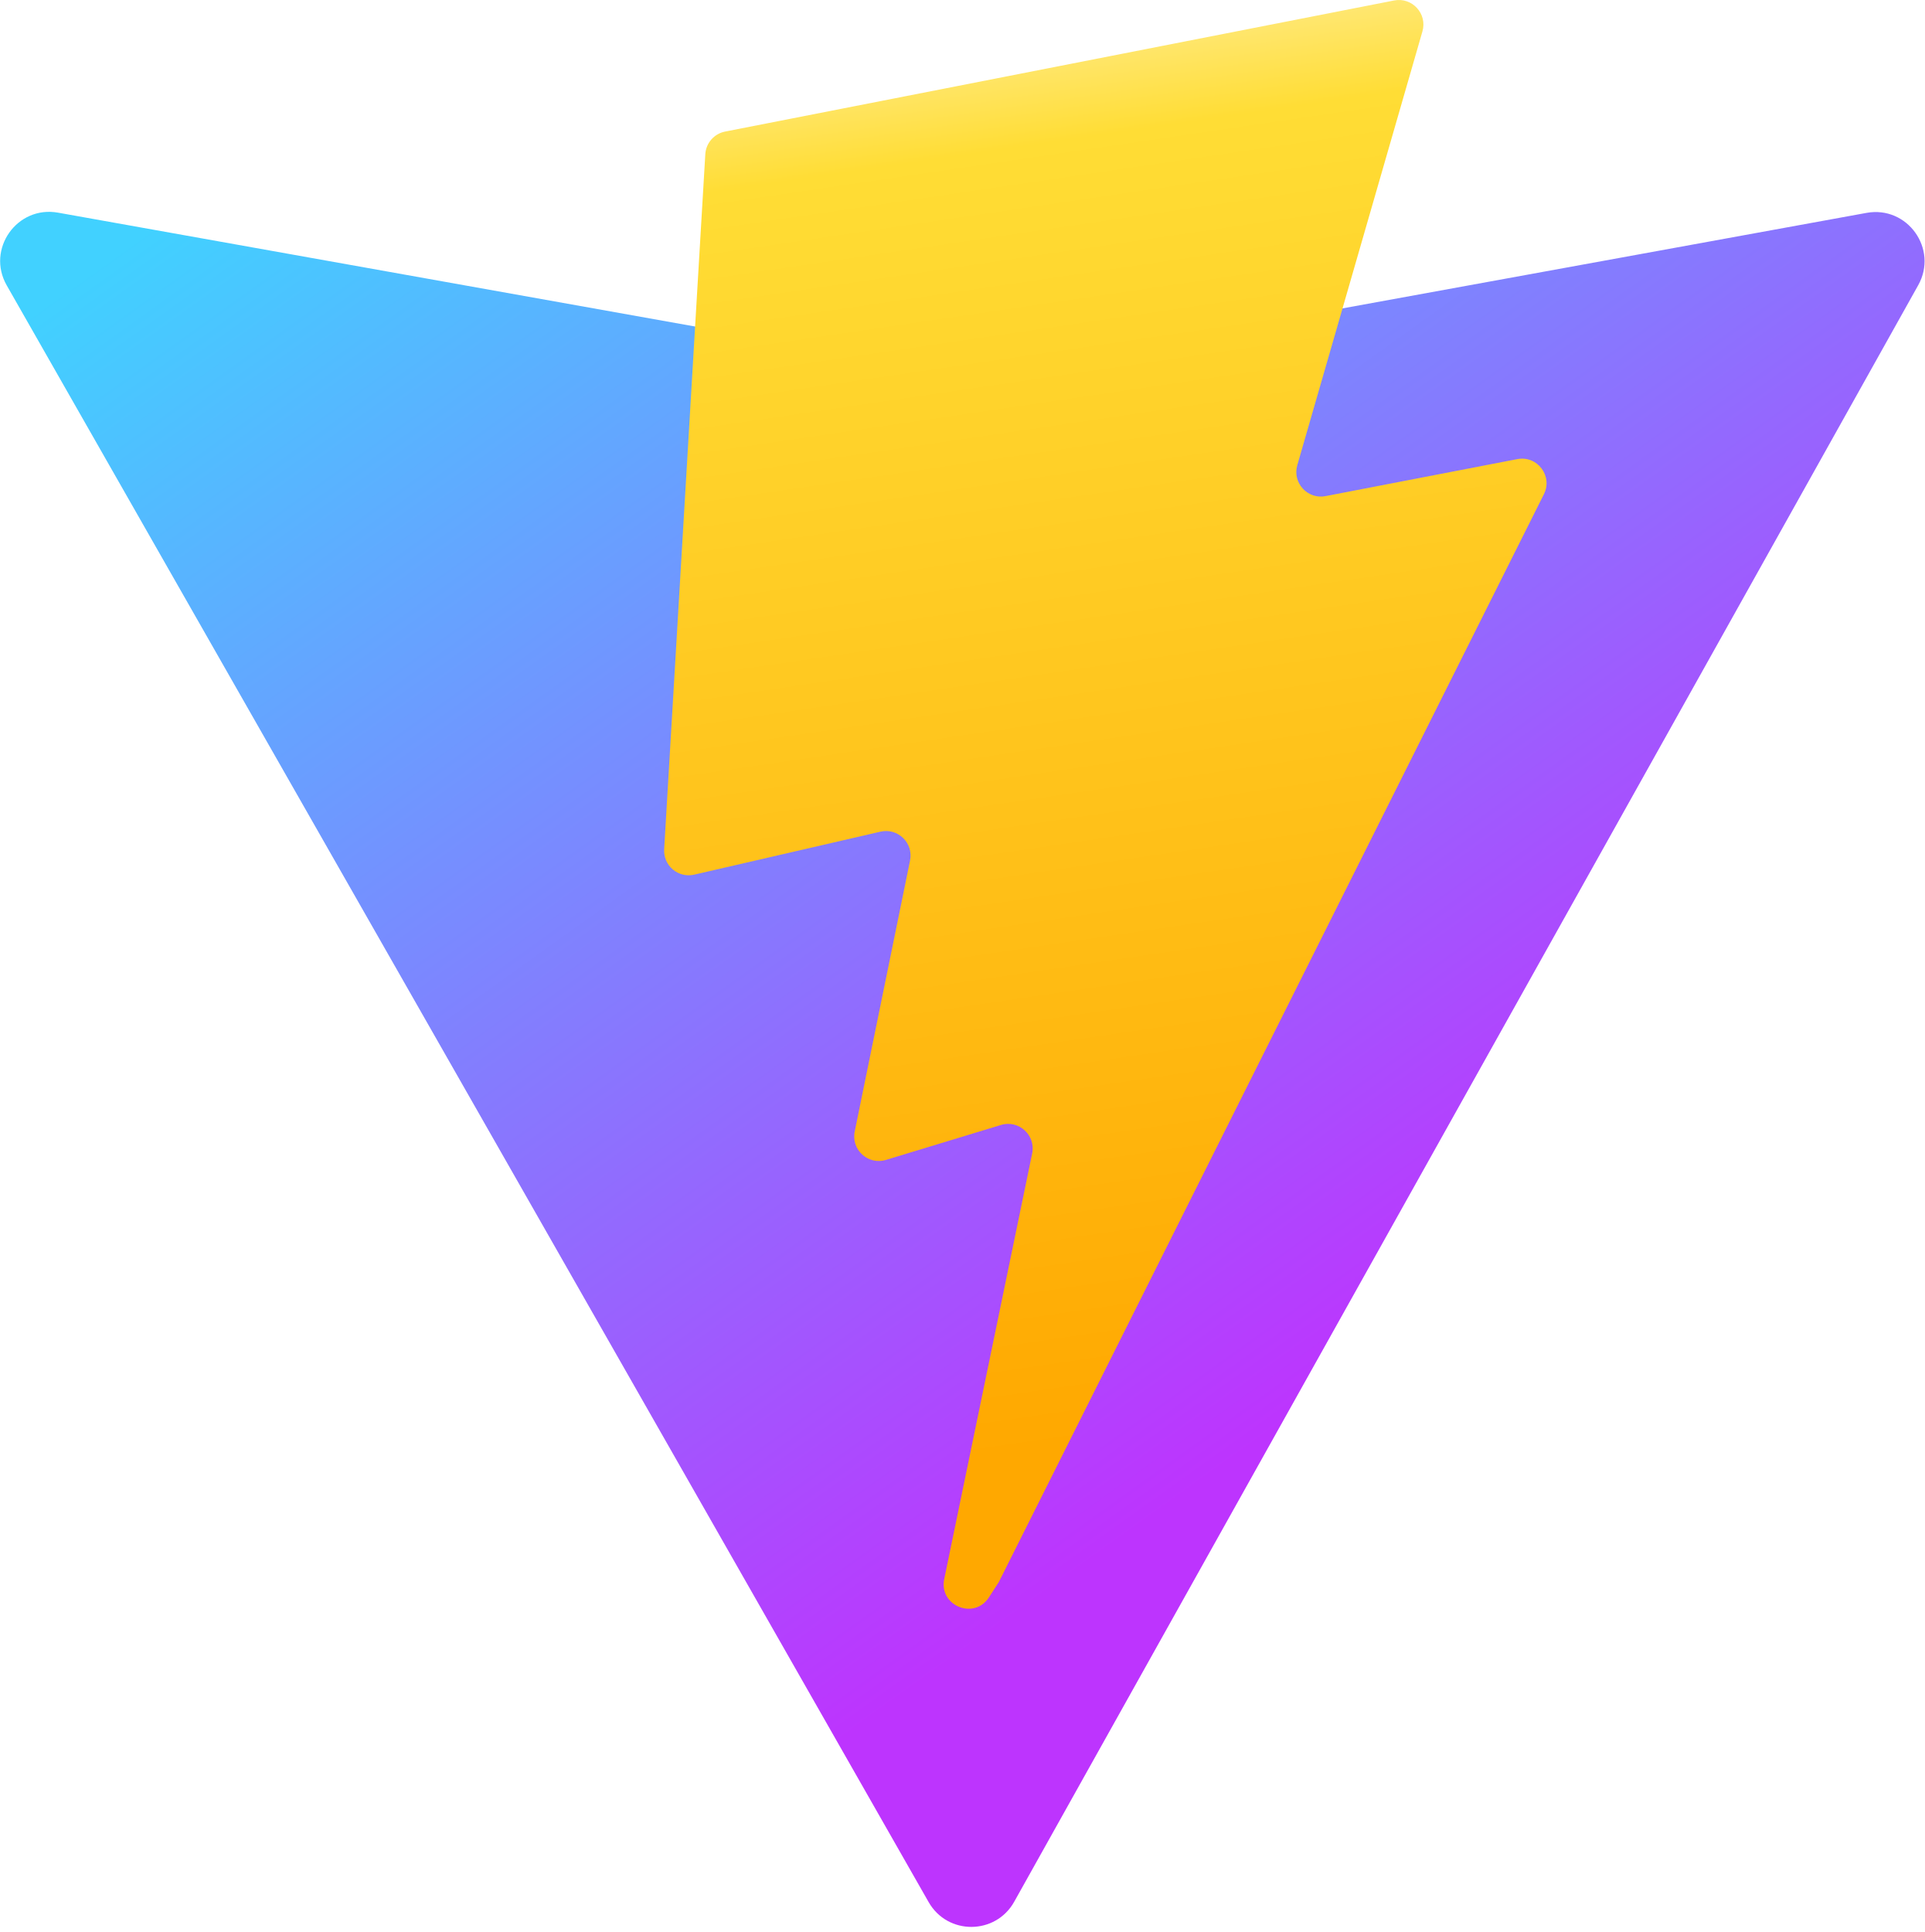
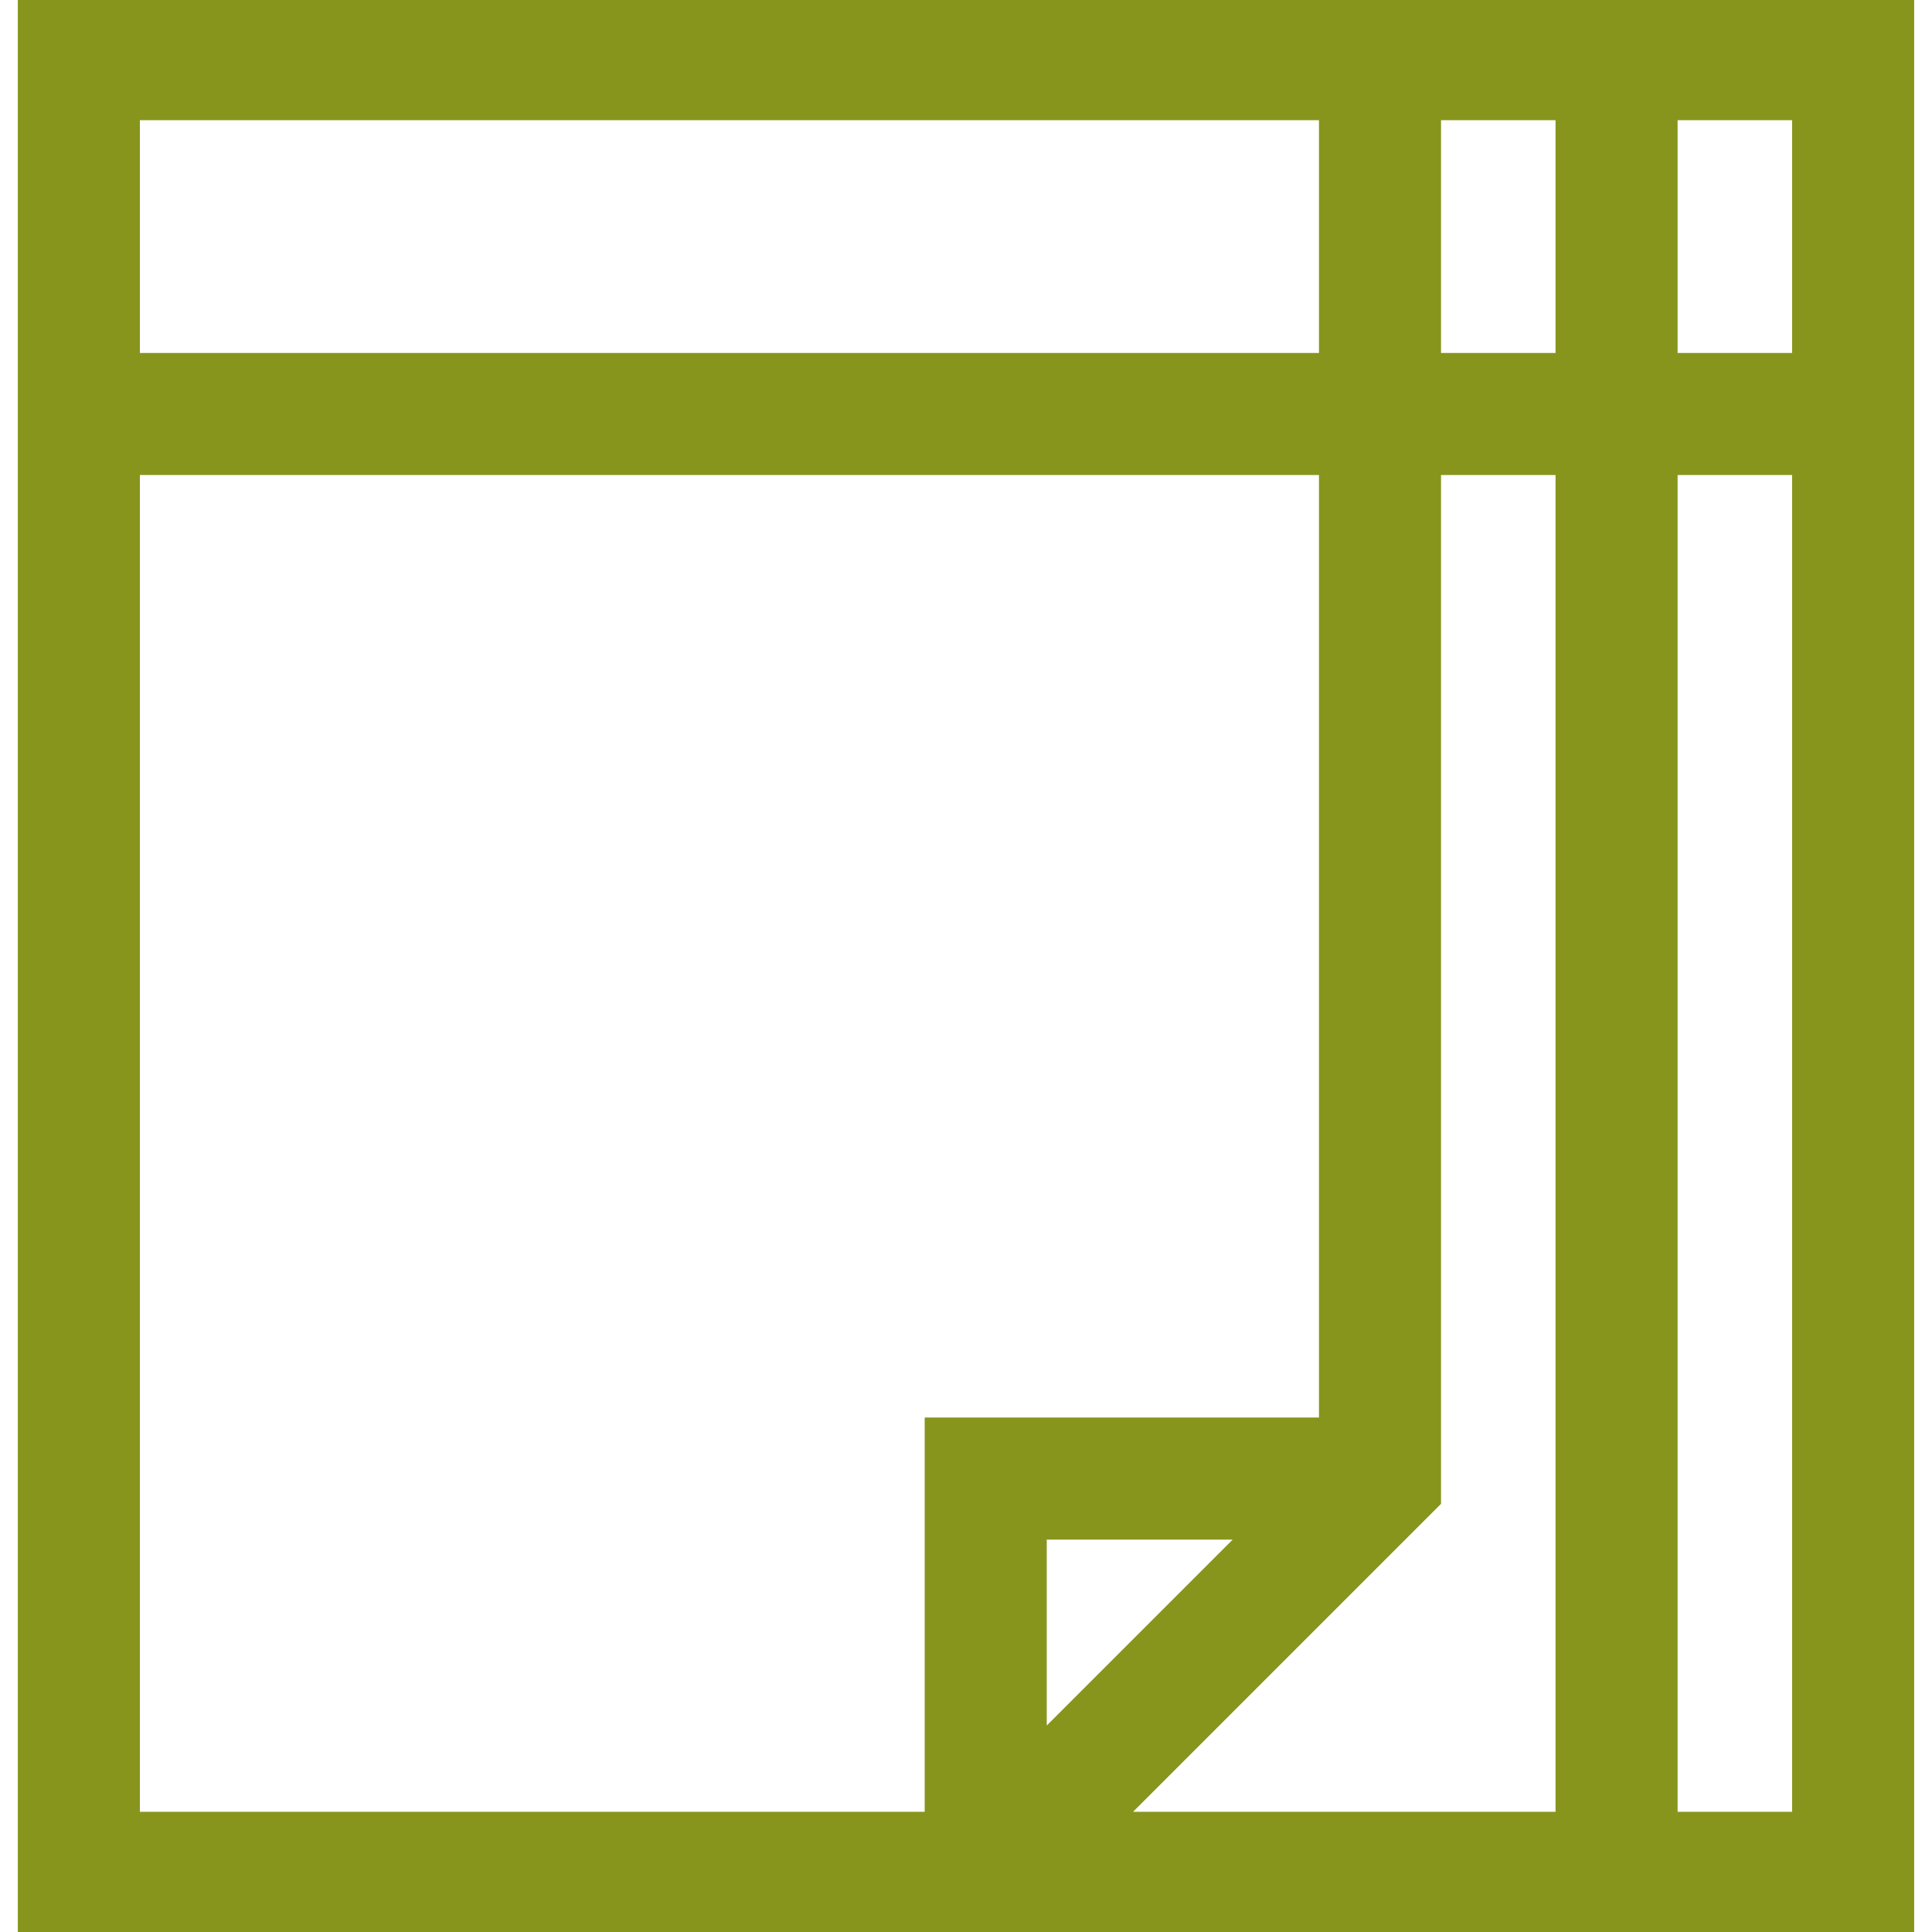
- <svg xmlns="http://www.w3.org/2000/svg" aria-hidden="true" role="img" class="iconify iconify--logos" width="31.88" height="32" preserveAspectRatio="xMidYMid meet" viewBox="0 0 256 257">
-   <defs>
-     <linearGradient id="IconifyId1813088fe1fbc01fb466" x1="-.828%" x2="57.636%" y1="7.652%" y2="78.411%">
-       <stop offset="0%" stop-color="#41D1FF" />
-       <stop offset="100%" stop-color="#BD34FE" />
-     </linearGradient>
-     <linearGradient id="IconifyId1813088fe1fbc01fb467" x1="43.376%" x2="50.316%" y1="2.242%" y2="89.03%">
-       <stop offset="0%" stop-color="#FFEA83" />
-       <stop offset="8.333%" stop-color="#FFDD35" />
-       <stop offset="100%" stop-color="#FFA800" />
-     </linearGradient>
-   </defs>
-   <path fill="url(#IconifyId1813088fe1fbc01fb466)" d="M255.153 37.938L134.897 252.976c-2.483 4.44-8.862 4.466-11.382.048L.875 37.958c-2.746-4.814 1.371-10.646 6.827-9.67l120.385 21.517a6.537 6.537 0 0 0 2.322-.004l117.867-21.483c5.438-.991 9.574 4.796 6.877 9.62Z" />
-   <path fill="url(#IconifyId1813088fe1fbc01fb467)" d="M185.432.063L96.44 17.501a3.268 3.268 0 0 0-2.634 3.014l-5.474 92.456a3.268 3.268 0 0 0 3.997 3.378l24.777-5.718c2.318-.535 4.413 1.507 3.936 3.838l-7.361 36.047c-.495 2.426 1.782 4.5 4.151 3.78l15.304-4.649c2.372-.72 4.652 1.36 4.15 3.788l-11.698 56.621c-.732 3.542 3.979 5.473 5.943 2.437l1.313-2.028l72.516-144.72c1.215-2.423-.88-5.186-3.54-4.672l-25.505 4.922c-2.396.462-4.435-1.77-3.759-4.114l16.646-57.705c.677-2.35-1.37-4.583-3.769-4.113Z" />
+ <svg xmlns="http://www.w3.org/2000/svg" fill="#87951d" height="200px" width="200px" version="1.1" id="Layer_1" viewBox="0 0 512 512" xml:space="preserve" stroke="#87951d">
+   <g id="SVGRepo_bgCarrier" stroke-width="0" />
+   <g id="SVGRepo_tracerCarrier" stroke-linecap="round" stroke-linejoin="round" />
+   <g id="SVGRepo_iconCarrier">
+     <g>
+       <g>
+         <path d="M5.224,0v512h501.551V0H5.224z M36.571,31.347h313.469v62.694H36.571V31.347z M245.551,480.653H36.571V125.388h313.469 v250.776h-104.49V480.653z M276.898,407.51h50.977l-50.977,50.977V407.51z M412.735,480.653H299.063l82.324-82.324V125.388h31.347 V480.653z M412.735,94.041h-31.347V31.347h31.347V94.041z M475.429,480.653h-31.347V125.388h31.347V480.653z M475.429,94.041 h-31.347V31.347h31.347V94.041z" />
+       </g>
+     </g>
+   </g>
</svg>
